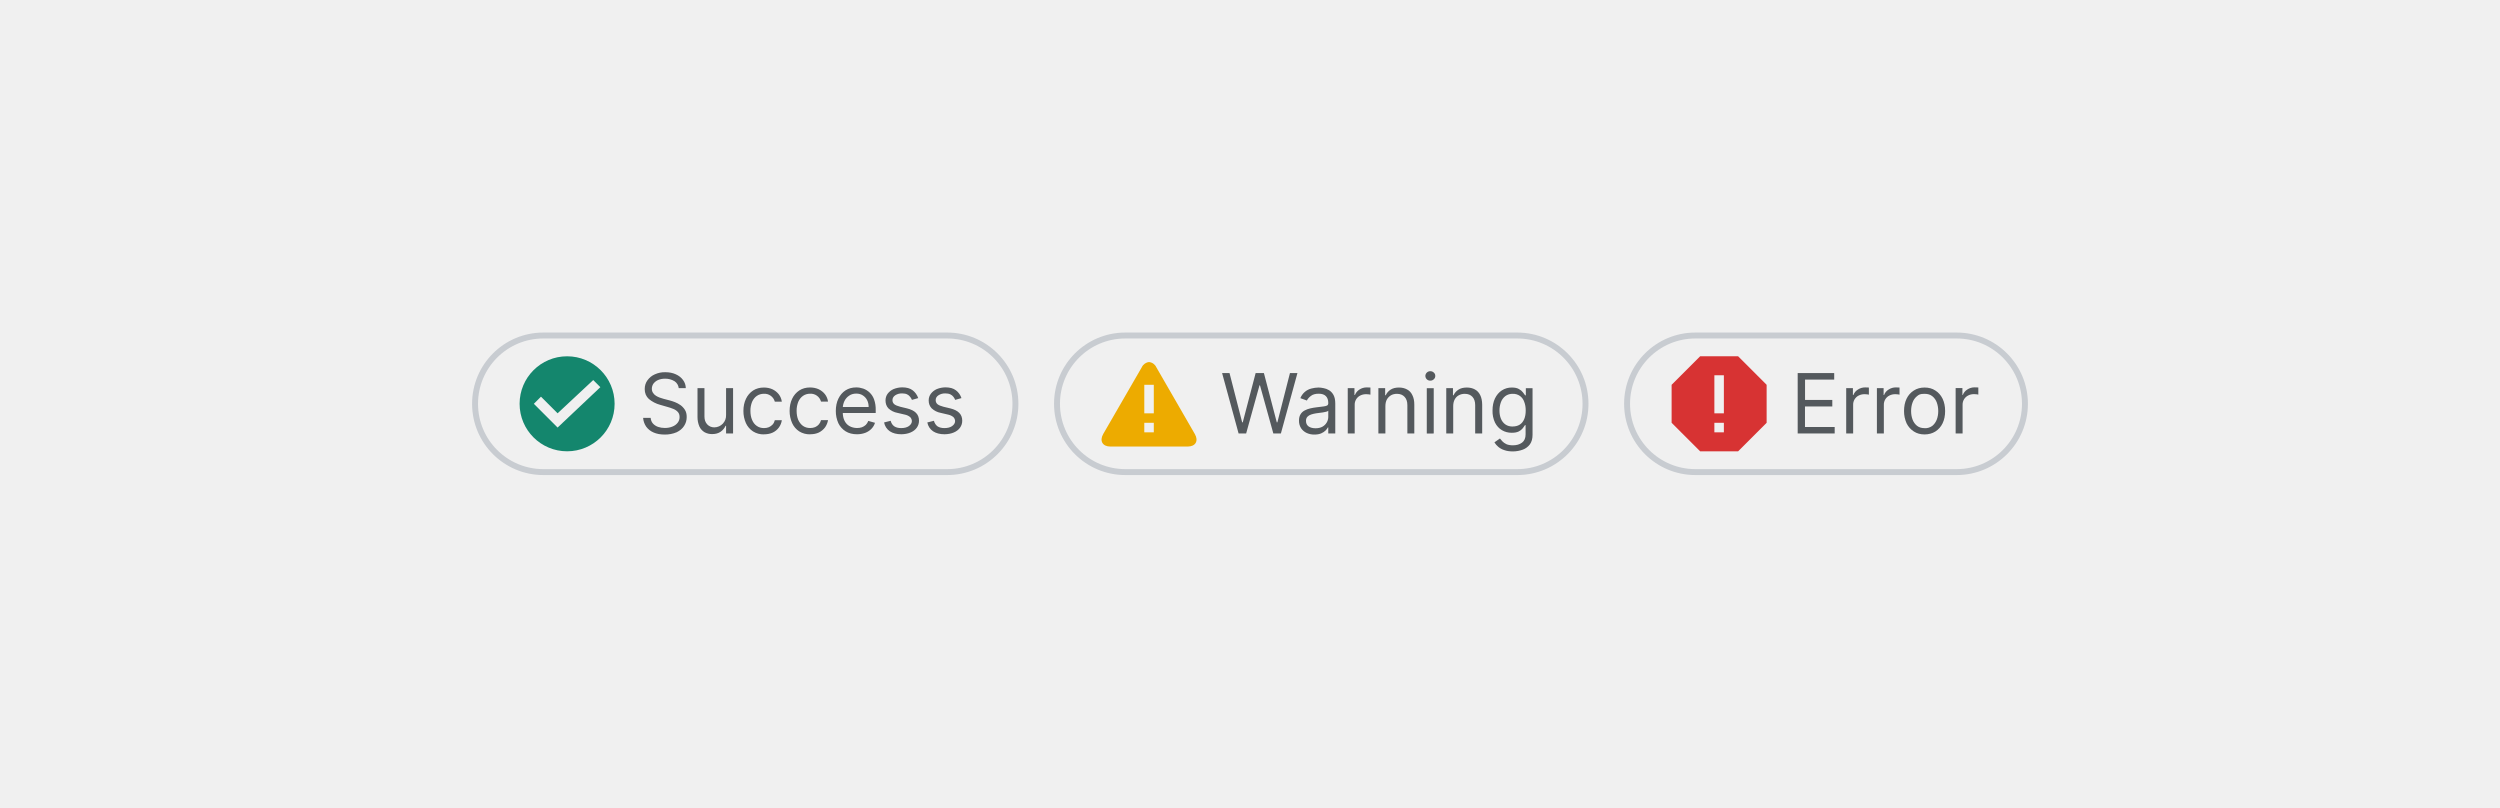
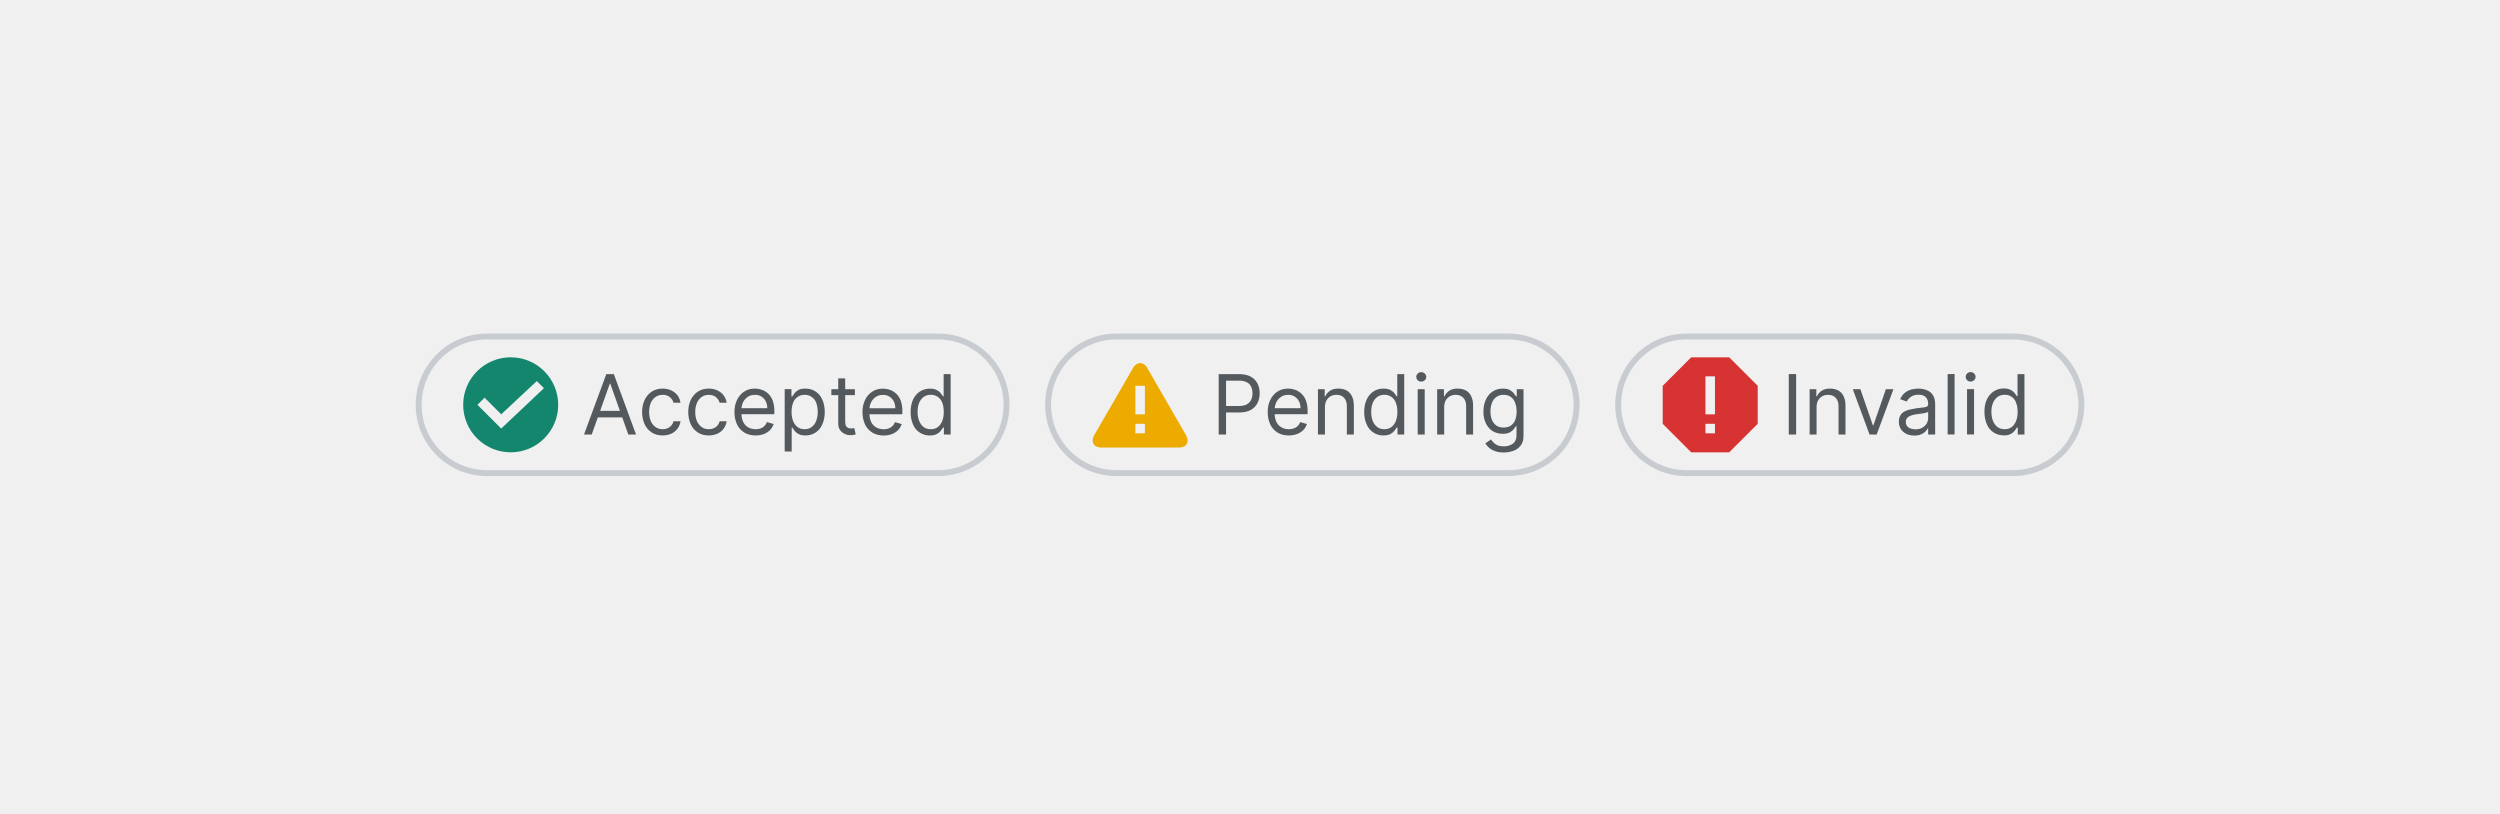
- <svg xmlns="http://www.w3.org/2000/svg" width="421" height="136" fill="none" viewBox="0 0 421 136">
-   <path stroke="#C8CCD1" d="M80 68a11.5 11.5 0 0 1 11.5-11.5h68a11.5 11.5 0 0 1 0 23h-68A11.5 11.5 0 0 1 80 68Z" />
+ <svg xmlns="http://www.w3.org/2000/svg" width="421" height="137" fill="none" viewBox="0 0 421 137">
+   <path stroke="#C8CCD1" d="M82 56.67h76a11.5 11.5 0 0 1 0 23H82a11.5 11.5 0 0 1 0-23Z" />
  <g clip-path="url(#a)">
-     <path fill="#14866D" fill-rule="evenodd" d="M95.5 76a8 8 0 1 0 0-16 8 8 0 0 0 0 16m-1.6-4 7.2-6.8-1.2-1.2-6 5.6-2.8-2.8-1.2 1.2z" clip-rule="evenodd" />
+     <path fill="#14866D" fill-rule="evenodd" d="M86 76.17a8 8 0 1 0 0-16 8 8 0 0 0 0 16m-1.6-4 7.2-6.8-1.2-1.2-6 5.6-2.8-2.8-1.2 1.2z" clip-rule="evenodd" />
  </g>
-   <path fill="#54595D" d="M114.3 65.36a1.6 1.6 0 0 0-.72-1.17 3 3 0 0 0-1.57-.42q-.67 0-1.18.22a2 2 0 0 0-.78.6 1.5 1.5 0 0 0-.28.87q0 .41.2.7.19.3.5.49.3.19.64.31l.63.2 1.03.27q.4.1.89.29t.93.5.75.8.3 1.22q0 .82-.44 1.49-.42.66-1.25 1.06a5 5 0 0 1-2 .39q-1.1 0-1.89-.35a3 3 0 0 1-1.25-.99 3 3 0 0 1-.51-1.47h1.27q.05.58.39.96.34.37.86.56.53.18 1.14.18.7 0 1.26-.23a2 2 0 0 0 .9-.65 1.5 1.5 0 0 0 .32-.97q0-.51-.28-.83a2 2 0 0 0-.75-.52 8 8 0 0 0-1-.34l-1.25-.36a5 5 0 0 1-1.89-.98q-.7-.64-.7-1.67 0-.85.47-1.49a3 3 0 0 1 1.25-1 4 4 0 0 1 1.76-.35q.99 0 1.75.35.77.34 1.22.96.45.6.47 1.37zm7.97 4.52v-4.52h1.18V73h-1.18v-1.3h-.08a2.5 2.5 0 0 1-.83 1q-.57.4-1.43.4a2.6 2.6 0 0 1-1.28-.31 2.2 2.2 0 0 1-.87-.96 4 4 0 0 1-.32-1.61v-4.86h1.17v4.78q0 .83.47 1.33.48.5 1.2.5a2 2 0 0 0 1.97-2.1m6.39 3.28a3.3 3.3 0 0 1-1.85-.5 3.3 3.3 0 0 1-1.2-1.4 5 5 0 0 1-.42-2.04q0-1.16.43-2.05a3.4 3.4 0 0 1 1.2-1.4q.78-.5 1.82-.5.8 0 1.45.3a3 3 0 0 1 1.05.83 2.6 2.6 0 0 1 .52 1.25h-1.18a1.8 1.8 0 0 0-1.83-1.33q-.67 0-1.2.36-.5.34-.8 1a4 4 0 0 0-.28 1.5q0 .89.28 1.54.27.66.8 1.02.51.36 1.2.36.47 0 .83-.15a2 2 0 0 0 .64-.46q.26-.3.36-.72h1.18a2.7 2.7 0 0 1-1.52 2.08q-.64.3-1.48.3m7.77 0a3.3 3.3 0 0 1-1.85-.5 3.3 3.3 0 0 1-1.19-1.4 5 5 0 0 1-.42-2.04q0-1.16.43-2.05a3.4 3.4 0 0 1 1.2-1.4q.78-.5 1.81-.5.8 0 1.46.3a3 3 0 0 1 1.05.83 2.6 2.6 0 0 1 .52 1.25h-1.18a1.8 1.8 0 0 0-1.83-1.33q-.68 0-1.2.36-.5.34-.8 1a4 4 0 0 0-.28 1.5q0 .89.27 1.54.3.66.8 1.02.52.36 1.21.36.45 0 .83-.15a1.7 1.7 0 0 0 1-1.18h1.18a3 3 0 0 1-.5 1.22 3 3 0 0 1-1.03.86q-.63.3-1.48.3m7.88 0q-1.1 0-1.9-.49a3.3 3.3 0 0 1-1.23-1.37 5 5 0 0 1-.43-2.06q0-1.17.43-2.07.44-.9 1.2-1.4.78-.5 1.81-.5.6 0 1.18.2a3 3 0 0 1 1.82 1.81 5 5 0 0 1 .28 1.8v.5h-5.88v-1.01h4.69q0-.65-.26-1.16a2 2 0 0 0-.73-.8q-.45-.3-1.1-.3-.7 0-1.21.36a2.3 2.3 0 0 0-.78.9 3 3 0 0 0-.28 1.17v.68q0 .87.3 1.47t.84.9 1.25.32q.46 0 .84-.13a2 2 0 0 0 .65-.4q.27-.27.42-.67l1.13.32a2.5 2.5 0 0 1-.6 1.01q-.42.44-1.04.68a4 4 0 0 1-1.4.24m10.31-6.09-1.05.3a2 2 0 0 0-.3-.51 1.4 1.4 0 0 0-.51-.42q-.33-.16-.84-.16a2 2 0 0 0-1.17.32q-.45.31-.46.81 0 .44.32.7.31.24 1 .42l1.12.27q1.03.25 1.53.76t.5 1.31q0 .66-.37 1.18t-1.05.81-1.56.3q-1.17 0-1.93-.5a2.3 2.3 0 0 1-.97-1.49l1.11-.28q.15.61.6.93.45.3 1.17.3.82 0 1.3-.34.5-.36.5-.85a1 1 0 0 0-.29-.66 2 2 0 0 0-.85-.41l-1.28-.3a3 3 0 0 1-1.54-.77q-.48-.53-.48-1.32 0-.64.36-1.14a2.5 2.5 0 0 1 1-.78 4 4 0 0 1 1.44-.29q1.14 0 1.78.5t.93 1.31m7.28 0-1.06.3a2 2 0 0 0-.29-.51 1.4 1.4 0 0 0-.52-.42q-.33-.16-.84-.16a2 2 0 0 0-1.17.32q-.46.31-.46.81 0 .44.32.7.31.24 1 .42l1.13.27q1.02.25 1.52.76t.5 1.31q0 .66-.37 1.18t-1.05.81-1.56.3q-1.17 0-1.93-.5a2.3 2.3 0 0 1-.97-1.49l1.11-.28q.17.61.6.93.46.3 1.17.3.82 0 1.3-.34.5-.36.5-.85a1 1 0 0 0-.29-.66 2 2 0 0 0-.85-.41l-1.27-.3a3 3 0 0 1-1.54-.77q-.5-.53-.5-1.32 0-.64.37-1.14a2.5 2.5 0 0 1 1-.78 4 4 0 0 1 1.44-.29q1.14 0 1.78.5.66.5.93 1.31" />
-   <path stroke="#C8CCD1" d="M178 68a11.5 11.5 0 0 1 11.5-11.5h66a11.5 11.5 0 0 1 0 23h-66A11.5 11.5 0 0 1 178 68Z" />
+   <path fill="#54595D" d="M99.65 73.17h-1.3L102.1 63h1.27l3.74 10.18h-1.3l-3.04-8.57h-.08zm.48-3.98h5.2v1.1h-5.2zm11.47 4.14q-1.08 0-1.85-.5a3.3 3.3 0 0 1-1.2-1.4 5 5 0 0 1-.42-2.04q0-1.16.43-2.05a3.4 3.4 0 0 1 1.2-1.4q.78-.5 1.81-.5.81 0 1.46.3t1.06.83q.4.53.5 1.25h-1.17a1.8 1.8 0 0 0-1.83-1.33q-.67 0-1.2.36-.5.35-.8 1a4 4 0 0 0-.28 1.5q0 .89.28 1.54.27.66.8 1.02.51.37 1.2.37.47 0 .83-.16a1.7 1.7 0 0 0 1-1.18h1.18a2.7 2.7 0 0 1-1.52 2.08q-.64.3-1.49.31m7.77 0q-1.07 0-1.85-.5a3.3 3.3 0 0 1-1.19-1.4 5 5 0 0 1-.42-2.04q0-1.16.43-2.05a3.4 3.4 0 0 1 1.2-1.4q.78-.5 1.81-.5.8 0 1.46.3.64.3 1.05.83t.52 1.25h-1.18a2 2 0 0 0-.6-.92q-.45-.4-1.23-.41-.68 0-1.2.36-.5.35-.8 1a4 4 0 0 0-.28 1.5q0 .89.27 1.54.3.66.8 1.02.52.37 1.21.37a2 2 0 0 0 .83-.16 1.7 1.7 0 0 0 1-1.18h1.18a2.7 2.7 0 0 1-1.53 2.08q-.63.3-1.48.31m7.88 0q-1.1 0-1.9-.49a3.3 3.3 0 0 1-1.23-1.37 5 5 0 0 1-.43-2.06q0-1.17.43-2.06.44-.9 1.2-1.4.78-.52 1.81-.51.6 0 1.18.2a3 3 0 0 1 1.82 1.81 5 5 0 0 1 .28 1.8v.5h-5.88v-1.01h4.69q0-.65-.26-1.16a2 2 0 0 0-.72-.8q-.47-.3-1.1-.29-.72 0-1.22.35a2.3 2.3 0 0 0-.78.9 3 3 0 0 0-.27 1.18v.67q0 .87.3 1.47t.83.9 1.25.32q.46 0 .84-.13.38-.14.65-.4.27-.27.42-.67l1.13.32q-.18.58-.6 1.02-.42.43-1.04.67a4 4 0 0 1-1.4.24m4.9 2.7v-10.5h1.14v1.22h.14l.36-.5q.22-.32.66-.57t1.19-.24a3 3 0 0 1 2.84 1.84q.42.9.42 2.1t-.42 2.1a3 3 0 0 1-2.83 1.85q-.73 0-1.17-.24a2 2 0 0 1-.68-.56l-.37-.53h-.1v4.04zm1.16-6.68q0 .87.25 1.53.26.66.74 1.03.5.37 1.2.37.74 0 1.23-.4.5-.37.74-1.05.25-.66.25-1.48 0-.8-.24-1.45a2 2 0 0 0-.74-1.03 2 2 0 0 0-1.24-.38 2 2 0 0 0-1.94 1.37q-.25.63-.25 1.5m10.66-3.82v1H140v-1zm-2.8-1.82h1.17v7.27q0 .5.14.75a1 1 0 0 0 .38.33q.23.08.49.08.2 0 .32-.02l.2-.04.24 1.05a2 2 0 0 1-.88.14 2 2 0 0 1-.97-.21 2 2 0 0 1-.79-.65q-.3-.44-.3-1.1zm7.64 9.62q-1.1 0-1.9-.49a3.3 3.3 0 0 1-1.23-1.37 5 5 0 0 1-.43-2.06q0-1.17.43-2.06t1.2-1.4q.78-.52 1.8-.51.6 0 1.19.2a3 3 0 0 1 1.82 1.81 5 5 0 0 1 .28 1.8v.5h-5.89v-1.01h4.7q0-.65-.26-1.16a2 2 0 0 0-.73-.8q-.46-.3-1.1-.29-.7 0-1.21.35a2.3 2.3 0 0 0-.78.9 3 3 0 0 0-.28 1.18v.67q0 .87.3 1.47t.84.9 1.25.32q.45 0 .83-.13a2 2 0 0 0 .65-.4q.28-.27.43-.67l1.13.32a2.5 2.5 0 0 1-.6 1.02q-.42.43-1.04.67t-1.4.24m7.79 0a3 3 0 0 1-2.83-1.85q-.41-.9-.41-2.1t.4-2.1q.42-.87 1.16-1.36a3 3 0 0 1 1.7-.48q.75 0 1.17.25.45.24.67.55.24.31.36.5h.1V63h1.18v10.18h-1.14V72h-.14l-.36.53a2 2 0 0 1-.69.56q-.44.24-1.17.24m.16-1.05q.7 0 1.19-.37.48-.38.74-1.03.25-.66.25-1.53 0-.85-.24-1.5a2 2 0 0 0-1.94-1.37q-.75.01-1.25.4a2.3 2.3 0 0 0-.74 1.02 4 4 0 0 0-.24 1.45q0 .82.25 1.48.26.67.74 1.06.5.39 1.24.39" />
+   <path stroke="#C8CCD1" d="M188 56.67h66a11.5 11.5 0 0 1 0 23h-66a11.5 11.5 0 0 1 0-23Z" />
+   <path fill="#EDAB00" fill-rule="evenodd" d="m199.71 73.26-6.49-11.25a1.5 1.5 0 0 0-1.22-.87 1.5 1.5 0 0 0-1.22.87l-6.5 11.25c-.66 1.16-.11 2.11 1.22 2.11h13c1.33 0 1.88-.95 1.21-2.1Zm-6.91-.29h-1.6v-1.6h1.6zm0-3.2h-1.6v-4.8h1.6z" clip-rule="evenodd" />
+   <path fill="#54595D" d="M205.23 73.17V63h3.44q1.2 0 1.96.43t1.14 1.16q.36.73.36 1.63t-.36 1.64-1.13 1.17-1.95.43h-2.46v-1.09h2.42q.82 0 1.32-.28a1.7 1.7 0 0 0 .72-.77q.23-.48.23-1.1 0-.6-.23-1.1a1.6 1.6 0 0 0-.72-.75 3 3 0 0 0-1.34-.27h-2.16v9.08zm11.8.16q-1.1 0-1.9-.49a3.3 3.3 0 0 1-1.22-1.37 5 5 0 0 1-.43-2.06q0-1.17.43-2.06.44-.9 1.2-1.4.78-.51 1.8-.51.6 0 1.19.2a3 3 0 0 1 1.82 1.81 5 5 0 0 1 .28 1.8v.5h-5.89v-1.01h4.7q0-.65-.26-1.16a2 2 0 0 0-.73-.8q-.46-.3-1.1-.29-.7 0-1.21.35a2.3 2.3 0 0 0-.78.9 3 3 0 0 0-.28 1.18v.67q0 .87.3 1.47t.84.9q.53.32 1.25.32.46 0 .83-.13.38-.14.66-.4.27-.27.42-.67l1.13.32a2.5 2.5 0 0 1-.6 1.02 3 3 0 0 1-1.05.67 4 4 0 0 1-1.4.24m6.09-4.75v4.6h-1.18v-7.64h1.14v1.19h.1q.26-.58.81-.94.56-.36 1.41-.35.78 0 1.36.31t.9.96.33 1.6v4.86h-1.18V68.4q0-.9-.46-1.4-.47-.51-1.29-.51-.55 0-1 .24a2 2 0 0 0-.69.71q-.25.48-.25 1.14m9.85 4.75a3 3 0 0 1-2.82-1.85q-.42-.9-.42-2.1t.42-2.1q.4-.87 1.14-1.36a3 3 0 0 1 1.7-.48q.75 0 1.18.25.45.24.67.55l.36.5h.1V63h1.17v10.18h-1.13V72h-.14l-.37.53a2 2 0 0 1-.68.56q-.45.24-1.18.24m.16-1.05q.7 0 1.2-.37.48-.38.74-1.03.25-.66.25-1.53 0-.85-.25-1.5a2 2 0 0 0-1.94-1.37q-.74.01-1.24.4a2.3 2.3 0 0 0-.74 1.02 4 4 0 0 0-.24 1.45q0 .82.24 1.49.25.66.75 1.05t1.23.39m5.61.9v-7.64h1.18v7.63zm.6-8.92a.8.8 0 0 1-.6-.23.8.8 0 0 1-.24-.56q0-.33.25-.56a.8.8 0 0 1 .59-.24q.35 0 .59.24a.7.7 0 0 1 .25.56.7.7 0 0 1-.25.56.8.8 0 0 1-.59.23m3.86 4.32v4.6h-1.18v-7.64h1.14v1.19h.1q.27-.58.81-.94.55-.36 1.41-.35.78 0 1.36.31.6.31.9.96.33.64.33 1.6v4.86h-1.17V68.4q0-.9-.47-1.4-.47-.51-1.28-.51-.57 0-1 .24a2 2 0 0 0-.7.71q-.25.48-.25 1.14m10.05 7.62q-.84 0-1.46-.22a3 3 0 0 1-1.02-.57 3 3 0 0 1-.64-.75l.94-.65q.16.21.4.47.24.28.66.48t1.12.2a2.5 2.5 0 0 0 1.53-.45q.6-.45.6-1.4v-1.55h-.1q-.12.2-.37.52-.23.3-.67.54-.45.23-1.18.23-.92 0-1.67-.43-.72-.44-1.15-1.28a4.5 4.5 0 0 1-.43-2.03q0-1.17.42-2.04.4-.87 1.15-1.35a3 3 0 0 1 1.7-.48q.75 0 1.18.24.45.25.67.56l.37.5h.12v-1.2h1.14v7.85q0 1-.45 1.6a2.6 2.6 0 0 1-1.2.91 5 5 0 0 1-1.66.3m-.04-4.2q.7 0 1.2-.32a2 2 0 0 0 .74-.93q.25-.61.25-1.46 0-.82-.25-1.45a2 2 0 0 0-.73-1 2 2 0 0 0-1.2-.35 2 2 0 0 0-1.99 1.4 4 4 0 0 0-.24 1.4q0 .8.25 1.41.24.6.74.96.5.34 1.23.34" />
+   <path stroke="#C8CCD1" d="M284 56.67h55a11.5 11.5 0 0 1 0 23h-55a11.5 11.5 0 0 1 0-23Z" />
  <g clip-path="url(#b)">
-     <path fill="#EDAB00" fill-rule="evenodd" d="m201.21 73.09-6.49-11.25a1.5 1.5 0 0 0-1.22-.87 1.5 1.5 0 0 0-1.22.87l-6.5 11.25c-.66 1.16-.11 2.11 1.22 2.11h13c1.33 0 1.88-.95 1.21-2.11m-6.91-.29h-1.6v-1.6h1.6zm0-3.2h-1.6v-4.8h1.6z" clip-rule="evenodd" />
+     <path fill="#D73333" fill-rule="evenodd" d="m284.8 60.17-4.8 4.8v6.4l4.8 4.8h6.4l4.8-4.8v-6.4l-4.8-4.8zm2.4 9.6h1.6v-6.4h-1.6zm0 3.2h1.6v-1.6h-1.6z" clip-rule="evenodd" />
  </g>
-   <path fill="#54595D" d="m208.58 73-2.78-10.18h1.25l2.13 8.3h.1l2.17-8.3h1.39l2.17 8.3h.1l2.12-8.3h1.26L215.7 73h-1.27l-2.25-8.11h-.08L209.85 73zm12.78.18a3 3 0 0 1-1.32-.27 2.3 2.3 0 0 1-.94-.8 2.3 2.3 0 0 1-.35-1.28q0-.65.26-1.06.25-.42.7-.65.42-.23.95-.35.52-.12 1.05-.18l1.13-.14q.44-.05.64-.16t.2-.4v-.04q0-.74-.4-1.14-.4-.41-1.2-.41-.85 0-1.32.37-.48.36-.68.78l-1.1-.4a2.7 2.7 0 0 1 1.88-1.63 5 5 0 0 1 1.17-.16q.37 0 .85.1.48.08.93.35t.75.8q.3.55.3 1.46V73h-1.18v-1.03h-.06a2 2 0 0 1-.4.53q-.28.28-.73.48-.47.2-1.13.2m.18-1.06q.69 0 1.17-.27a1.9 1.9 0 0 0 .97-1.61v-1.08q-.08.1-.32.17l-.58.12-1.13.15a5 5 0 0 0-.85.2 1.5 1.5 0 0 0-.64.39 1 1 0 0 0-.23.7q0 .61.45.93.45.3 1.16.3m5.42.88v-7.64h1.13v1.16h.08q.22-.57.76-.92a2.2 2.2 0 0 1 1.23-.36l.62.02v1.2l-.28-.05-.44-.03q-.55 0-1 .23a1.7 1.7 0 0 0-.93 1.56V73zm6.34-4.6V73h-1.18v-7.64h1.14v1.2h.1q.27-.59.81-.94.56-.36 1.41-.36.78 0 1.36.32.6.31.9.96.33.64.33 1.6V73H237v-4.77q0-.9-.47-1.4-.47-.51-1.28-.51-.57 0-1 .24a2 2 0 0 0-.7.71q-.25.47-.25 1.14m6.97 4.6v-7.64h1.17V73zm.6-8.91a.8.8 0 0 1-.6-.23.8.8 0 0 1-.24-.56.8.8 0 0 1 .25-.57.8.8 0 0 1 .59-.23q.34 0 .58.23a.7.7 0 0 1 .25.57.7.7 0 0 1-.25.56.8.8 0 0 1-.58.23m3.85 4.32V73h-1.17v-7.64h1.13v1.2h.1q.27-.59.82-.94.54-.36 1.41-.36.78 0 1.36.32.58.31.9.96t.33 1.6V73h-1.18v-4.77q0-.9-.46-1.4-.47-.51-1.29-.51-.55 0-1 .24t-.7.71-.25 1.14m10.06 7.61q-.85 0-1.46-.22a3 3 0 0 1-1.02-.56 3 3 0 0 1-.64-.75l.93-.65q.16.21.4.47.26.28.67.48.43.2 1.12.2.93 0 1.53-.45t.6-1.4v-1.55h-.1l-.37.52a2 2 0 0 1-.67.54q-.45.23-1.19.23-.92 0-1.66-.44-.73-.43-1.16-1.27a4.5 4.5 0 0 1-.42-2.03q0-1.17.41-2.04.42-.87 1.15-1.35a3 3 0 0 1 1.7-.49q.75 0 1.18.25.45.25.68.56l.37.5h.12v-1.2h1.13v7.85q0 .99-.44 1.6a2.6 2.6 0 0 1-1.2.9 5 5 0 0 1-1.66.3m-.04-4.2q.7 0 1.2-.32.48-.31.74-.93.25-.6.25-1.45 0-.82-.25-1.45a2 2 0 0 0-.73-1 2 2 0 0 0-1.2-.35 2 2 0 0 0-1.25.38 2.3 2.3 0 0 0-.74 1.01 4 4 0 0 0-.25 1.41q0 .8.25 1.4.25.61.75.96t1.23.35" />
-   <path stroke="#C8CCD1" d="M274 68a11.5 11.5 0 0 1 11.5-11.5h44a11.5 11.5 0 0 1 0 23h-44A11.5 11.5 0 0 1 274 68Z" />
-   <g clip-path="url(#c)">
-     <path fill="#D73333" fill-rule="evenodd" d="m286.3 60-4.8 4.8v6.4l4.8 4.8h6.4l4.8-4.8v-6.4l-4.8-4.8zm2.4 9.6h1.6v-6.4h-1.6zm0 3.2h1.6v-1.6h-1.6z" clip-rule="evenodd" />
-   </g>
-   <path fill="#54595D" d="M302.73 73V62.82h6.15v1.1h-4.91v3.43h4.59v1.1h-4.6v3.46h5V73zm8.17 0v-7.64h1.13v1.16h.08q.21-.57.76-.92a2.2 2.2 0 0 1 1.23-.36l.62.02v1.2l-.28-.05-.44-.03q-.55 0-1 .23a1.7 1.7 0 0 0-.93 1.56V73zm5.17 0v-7.64h1.13v1.16h.08q.2-.57.76-.92a2.2 2.2 0 0 1 1.23-.36l.61.02v1.2l-.27-.05-.44-.03q-.55 0-1 .23a1.7 1.7 0 0 0-.93 1.56V73zm8.03.16q-1.04 0-1.81-.5a3.4 3.4 0 0 1-1.22-1.37 5 5 0 0 1-.43-2.07q0-1.2.43-2.08a3.3 3.3 0 0 1 1.22-1.38q.78-.5 1.81-.5 1.05 0 1.81.5.78.49 1.22 1.38.43.9.43 2.08t-.43 2.07a3.3 3.3 0 0 1-1.22 1.38q-.78.48-1.8.49m0-1.05a2 2 0 0 0 1.3-.4q.5-.42.75-1.07.24-.64.24-1.42 0-.75-.24-1.43a2.4 2.4 0 0 0-.76-1.07q-.5-.4-1.29-.4c-.79 0-.95.13-1.29.4a2.4 2.4 0 0 0-.75 1.07q-.24.66-.24 1.43t.24 1.42.75 1.06 1.3.4m5.21.89v-7.64h1.14v1.16h.07q.21-.57.76-.92a2.2 2.2 0 0 1 1.23-.36l.62.02v1.2l-.27-.05-.45-.03q-.56 0-.99.23a1.7 1.7 0 0 0-.94 1.56V73z" />
+   <path fill="#54595D" d="M302.47 62.99v10.18h-1.24V63zm3.44 5.59v4.6h-1.17v-7.64h1.13v1.19h.1q.27-.58.82-.94t1.4-.35q.78 0 1.36.31.6.31.9.96.34.64.33 1.6v4.86h-1.17V68.4q0-.9-.47-1.4-.47-.51-1.28-.51-.57 0-1 .24a2 2 0 0 0-.7.71q-.25.48-.25 1.14m12.95-3.04-2.83 7.63h-1.2l-2.82-7.63h1.28l2.1 6.08h.09l2.1-6.08zm3.52 7.81q-.73 0-1.32-.27a2.3 2.3 0 0 1-.94-.8 2.3 2.3 0 0 1-.35-1.28q0-.65.26-1.06.25-.41.7-.65.42-.23.95-.34.52-.12 1.05-.2l1.13-.13q.44-.04.64-.16t.2-.4v-.04q0-.73-.4-1.14t-1.2-.41q-.84 0-1.33.37-.47.36-.67.78l-1.11-.4q.3-.69.8-1.08a3 3 0 0 1 1.09-.55 5 5 0 0 1 1.17-.15q.37 0 .85.09t.93.35.75.8.3 1.46v5.03h-1.18v-1.03h-.06q-.11.24-.4.53a2 2 0 0 1-.74.48q-.45.2-1.12.2m.18-1.05q.69 0 1.17-.28a2 2 0 0 0 .72-.7q.25-.45.25-.91v-1.08q-.08.1-.33.17l-.57.12-1.13.15q-.46.05-.85.2a1.5 1.5 0 0 0-.64.39 1 1 0 0 0-.24.7q0 .61.46.93.45.3 1.16.3m6.59-9.31v10.18h-1.17V63zm2.1 10.18v-7.63h1.18v7.63zm.6-8.9a.8.8 0 0 1-.59-.24.8.8 0 0 1-.24-.56.8.8 0 0 1 .24-.56.8.8 0 0 1 .6-.24q.33 0 .58.24a.8.8 0 0 1 .25.56.8.8 0 0 1-.25.56.8.8 0 0 1-.59.23m5.57 9.06a3 3 0 0 1-2.83-1.85q-.4-.9-.41-2.1t.41-2.1q.42-.87 1.15-1.36a3 3 0 0 1 1.7-.48q.75 0 1.18.25.44.24.66.55l.37.5h.1V63h1.17v10.18h-1.13V72h-.14l-.37.53a2 2 0 0 1-.68.56q-.45.24-1.18.24m.16-1.05q.7 0 1.2-.37.48-.38.73-1.03.26-.66.26-1.53 0-.85-.25-1.5a1.95 1.95 0 0 0-1.94-1.37q-.75.01-1.24.4a2.3 2.3 0 0 0-.74 1.02q-.25.65-.25 1.45 0 .82.25 1.49.26.66.75 1.05.5.39 1.23.39" />
  <defs>
    <clipPath id="a">
-       <path fill="#fff" d="M87.5 60h16v16h-16z" />
+       <path fill="#fff" d="M78 60.17h16v16H78z" />
    </clipPath>
    <clipPath id="b">
-       <path fill="#fff" d="M185.5 60h16v16h-16z" />
-     </clipPath>
-     <clipPath id="c">
-       <path fill="#fff" d="M281.5 60h16v16h-16z" />
+       <path fill="#fff" d="M280 60.17h16v16h-16z" />
    </clipPath>
  </defs>
</svg>
